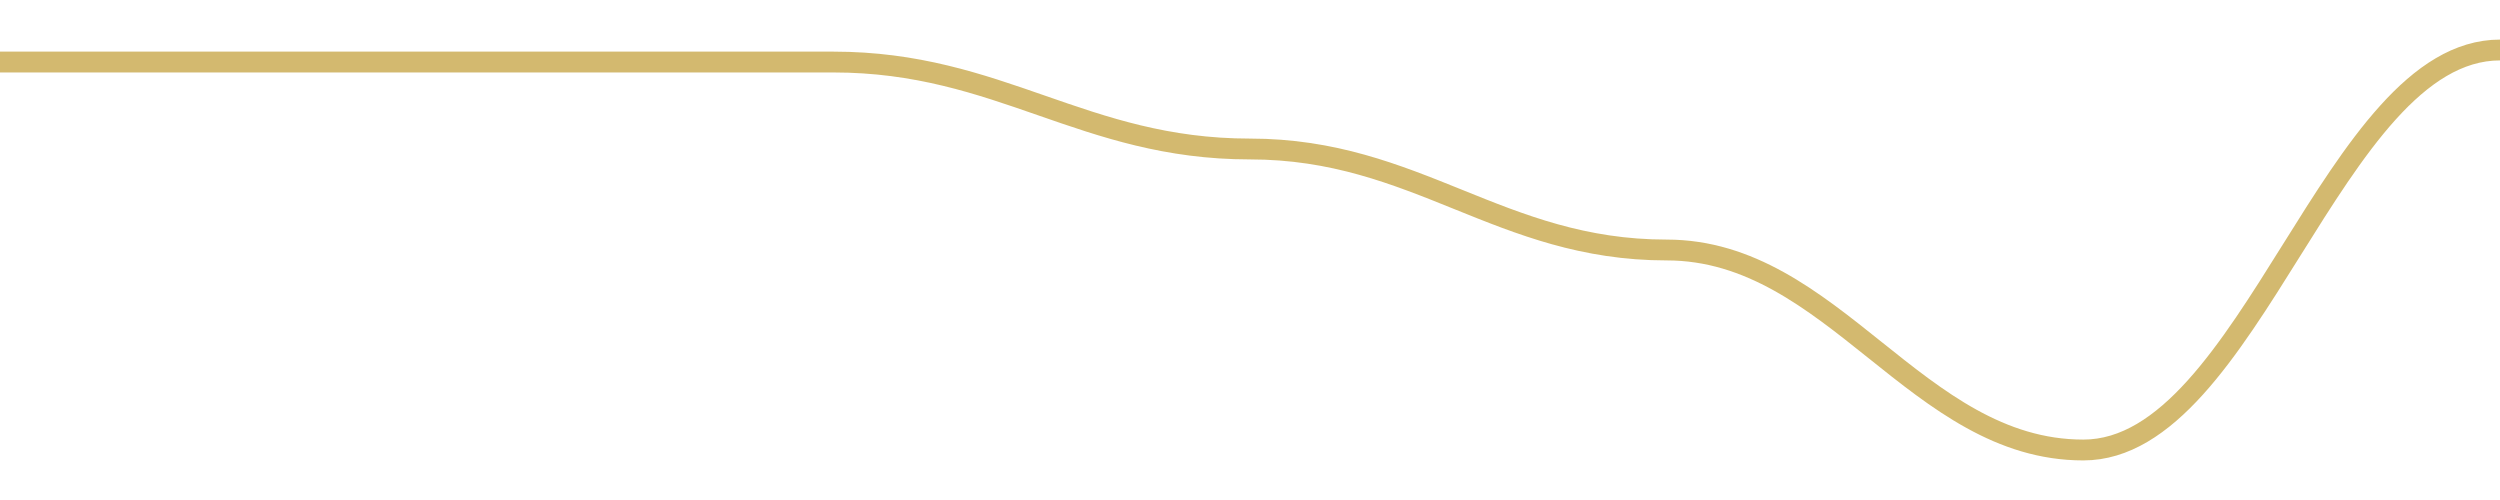
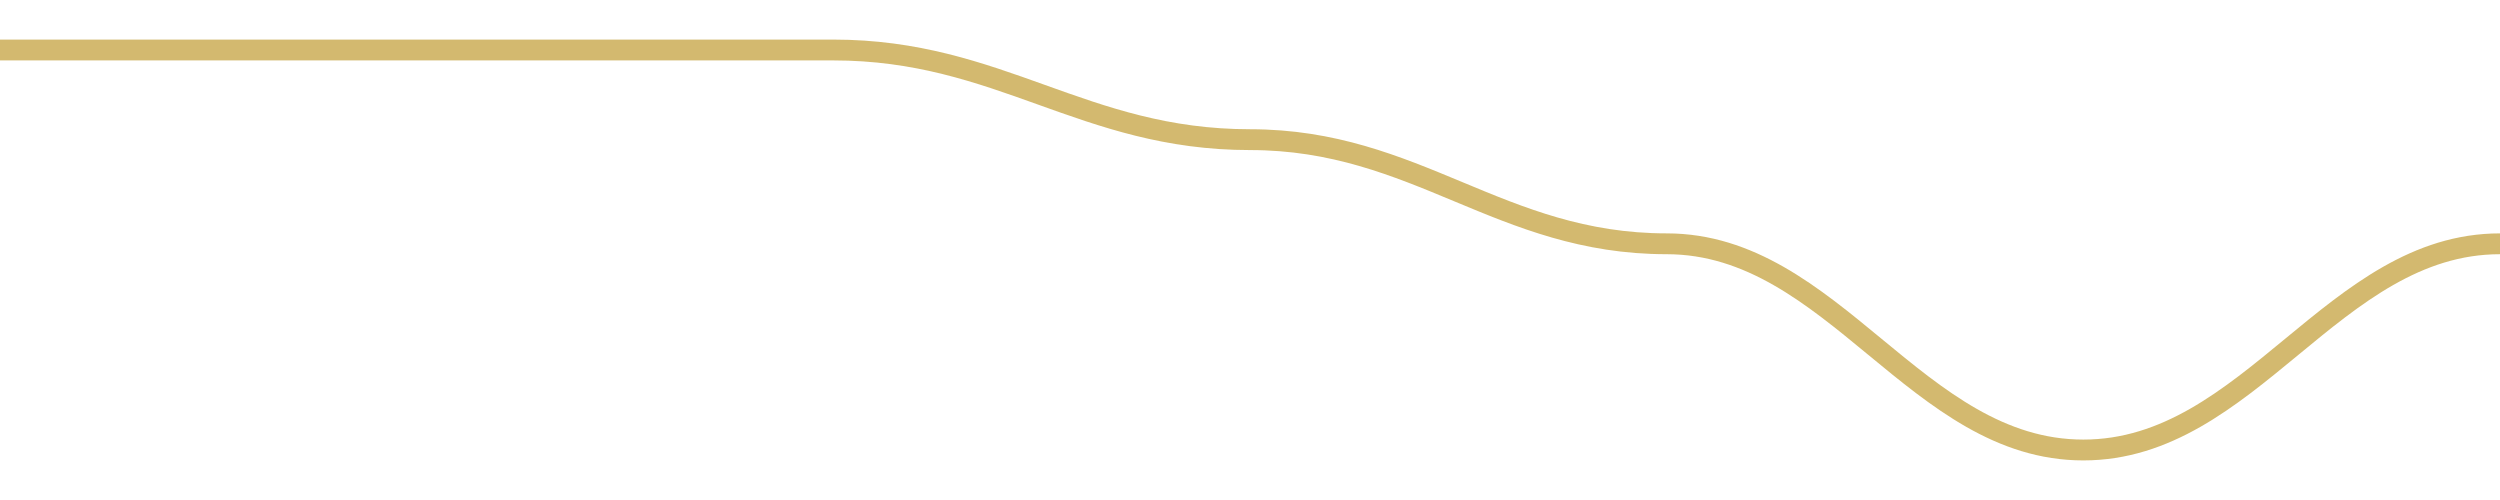
<svg width="180" height="36">
-   <path d="M 0.0,4.467 C 12.0,4.467 18.0,4.467 30.0,4.467 C 42.0,4.467 48.0,4.467 60.0,4.467 C 72.0,4.467 78.0,10.728 90.0,10.728 C 102.0,10.728 108.0,18.0 120.0,18.0 C 132.0,18.0 138.0,32.4 150.0,32.4 C 162.0,32.4 168.0,3.6 180.0,3.6 " fill="none" stroke="#c8a84b" stroke-width="1.5" opacity="0.8" />
+   <path d="M 0.0,3.6 C 12.0,3.6 18.0,3.6 30.0,3.6 C 42.0,3.6 48.0,3.6 60.0,3.6 C 72.0,3.6 78.0,10.055 90.0,10.055 C 102.0,10.055 108.0,17.553 120.0,17.553 C 132.0,17.553 138.0,32.4 150.0,32.4 C 162.0,32.4 168.0,17.553 180.0,17.553 " fill="none" stroke="#c8a84b" stroke-width="1.5" opacity="0.8" />
</svg>
